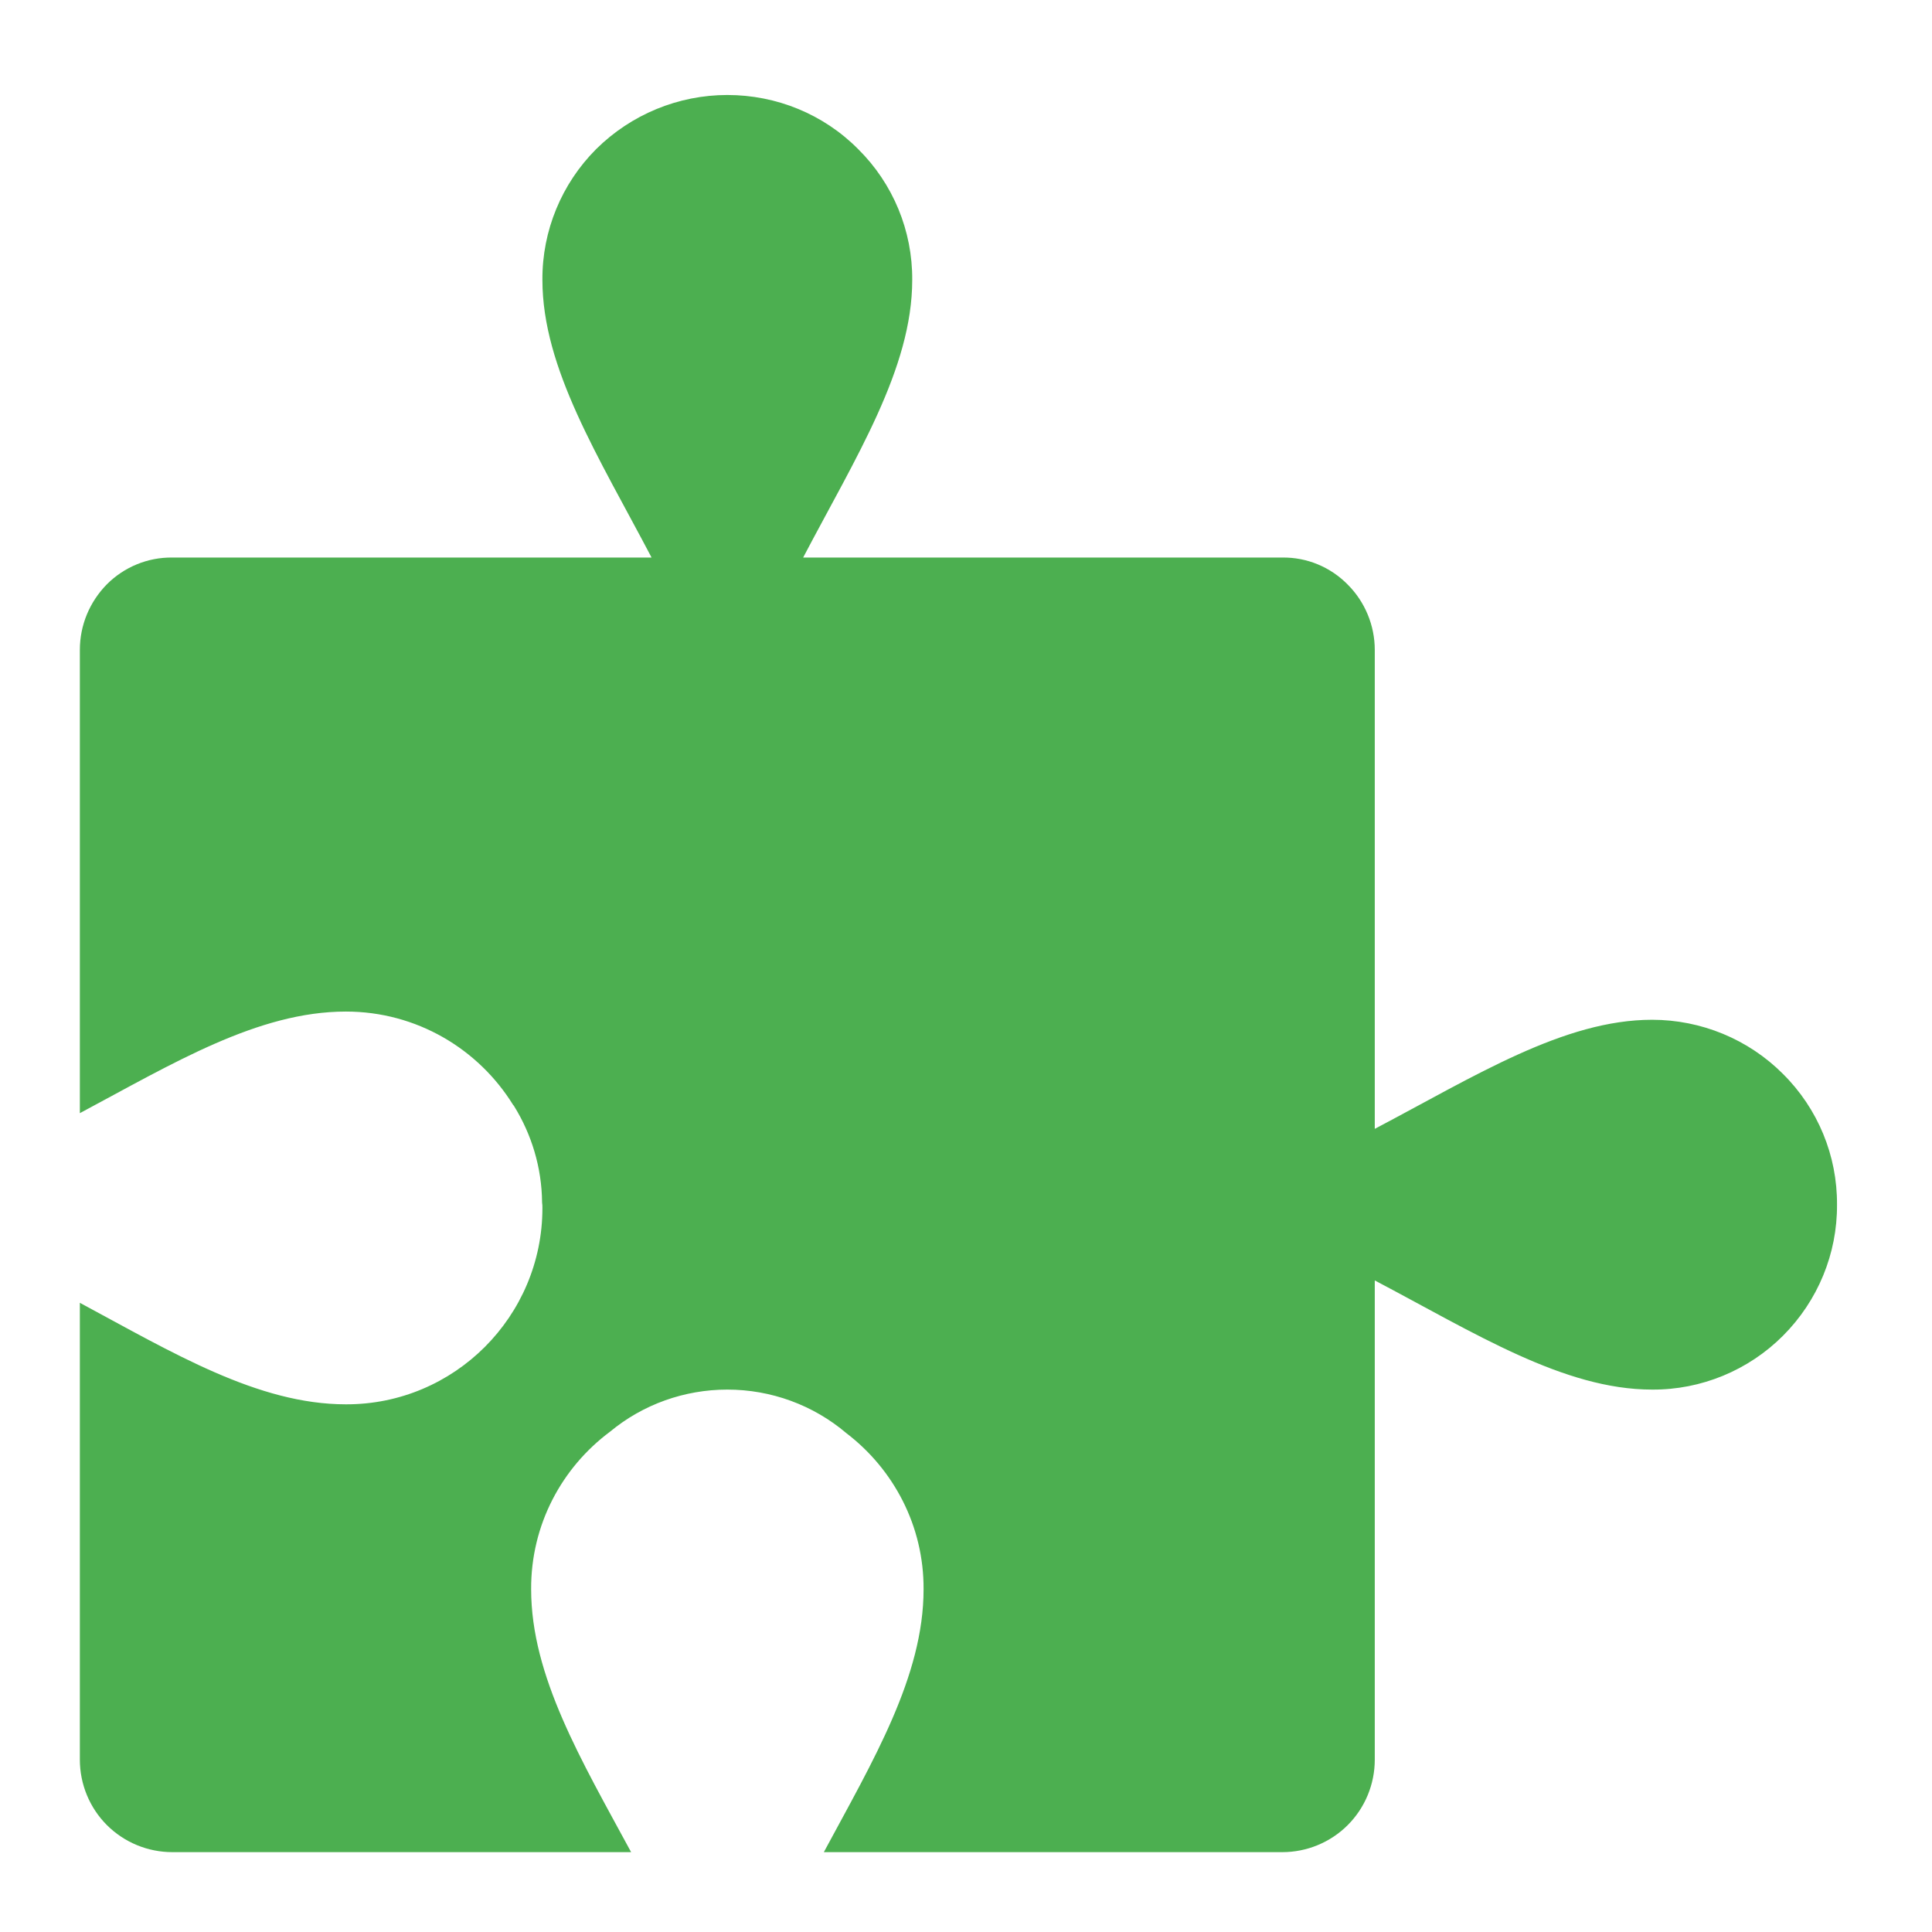
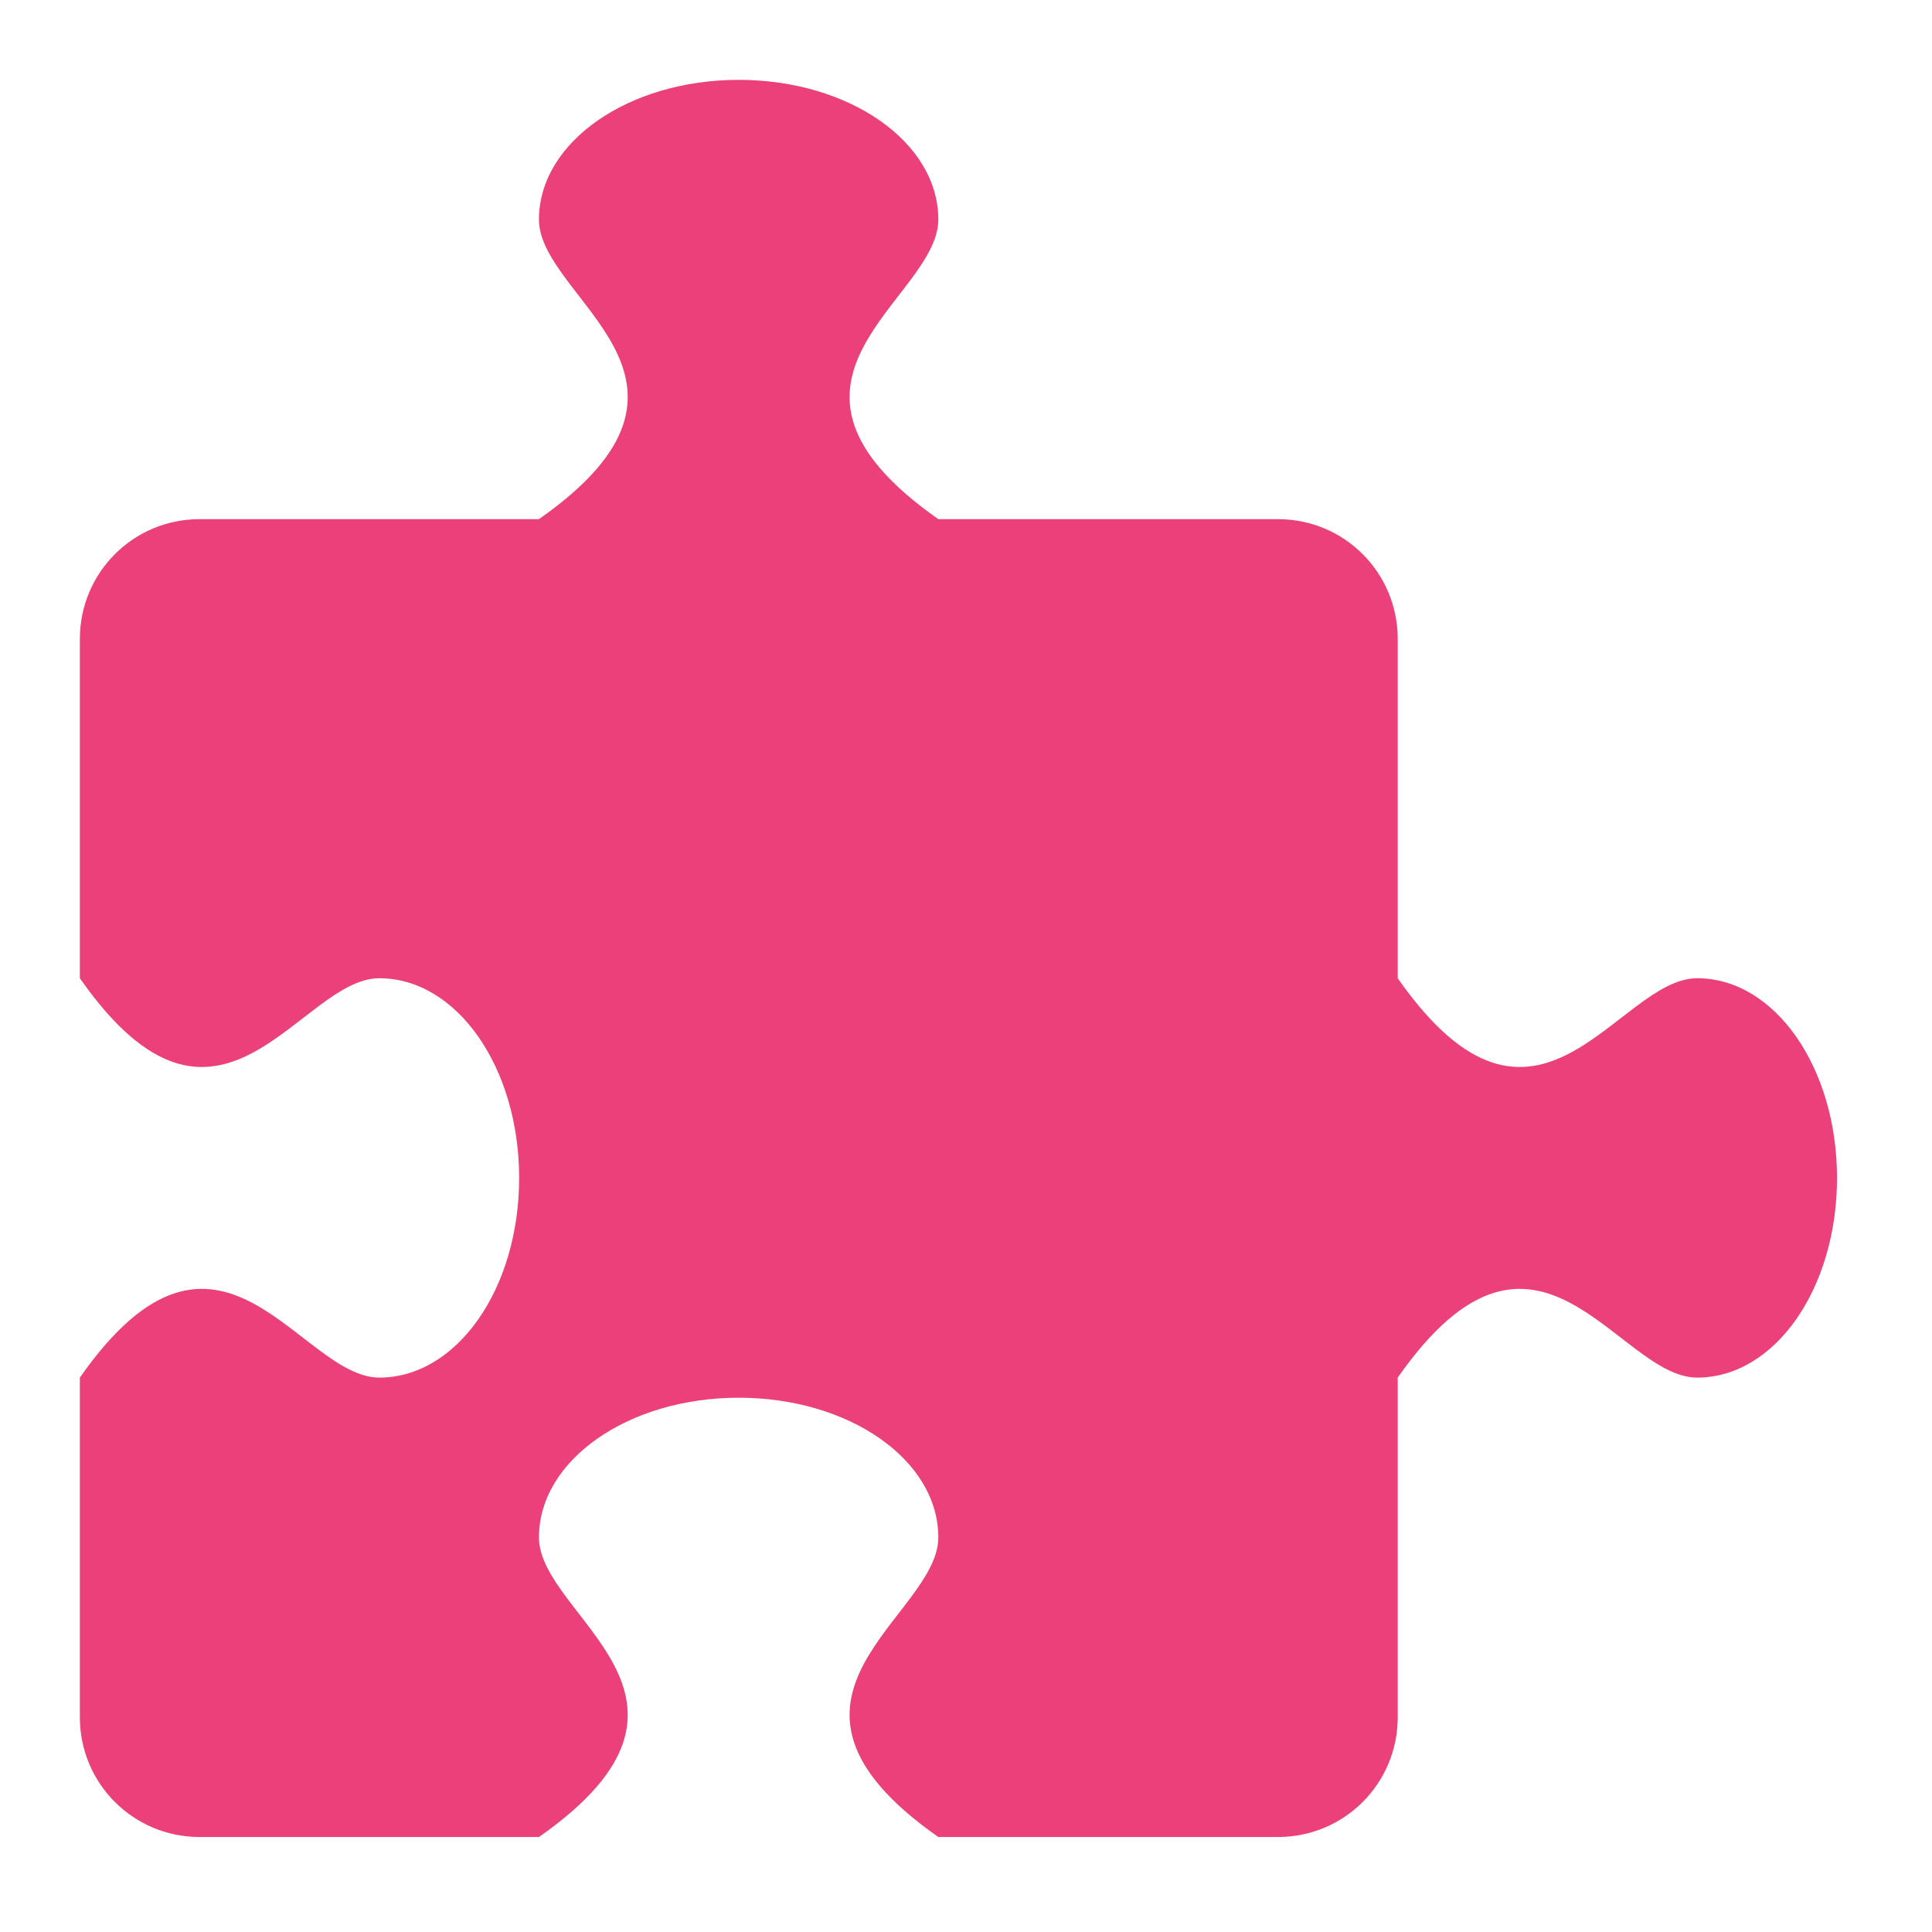
<svg xmlns="http://www.w3.org/2000/svg" width="24px" height="24px" viewBox="0 0 24 24" version="1.1">
  <g id="surface1">
-     <path style=" stroke:none;fill-rule:nonzero;fill:rgb(29.804%,68.627%,31.373%);fill-opacity:1;" d="M 9.035 1.18 C 8.426 1.18 7.84 1.422 7.406 1.852 C 6.977 2.281 6.734 2.867 6.738 3.477 C 6.738 4.578 7.438 5.676 8.094 6.926 L 2.141 6.926 C 1.836 6.922 1.543 7.043 1.328 7.258 C 1.113 7.477 0.992 7.766 0.992 8.074 C 0.992 8.09 0.992 8.102 0.992 8.113 L 0.992 13.828 C 2.148 13.211 3.203 12.566 4.297 12.566 C 5.176 12.566 5.945 13.031 6.375 13.727 C 6.379 13.73 6.383 13.734 6.387 13.742 C 6.602 14.09 6.73 14.5 6.734 14.938 C 6.738 14.961 6.738 14.984 6.738 15.008 C 6.738 16.352 5.645 17.449 4.297 17.445 C 3.203 17.445 2.148 16.805 0.992 16.184 L 0.992 21.859 C 0.992 22.164 1.113 22.457 1.328 22.672 C 1.543 22.887 1.836 23.008 2.141 23.008 L 7.84 23.008 C 7.223 21.867 6.598 20.824 6.598 19.742 C 6.594 18.941 6.98 18.23 7.578 17.785 C 7.988 17.445 8.504 17.262 9.035 17.262 C 9.578 17.262 10.102 17.453 10.516 17.805 C 11.098 18.25 11.477 18.953 11.473 19.742 C 11.473 20.824 10.848 21.867 10.234 23.008 L 15.93 23.008 C 16.234 23.008 16.527 22.887 16.742 22.672 C 16.957 22.457 17.078 22.164 17.078 21.859 L 17.078 15.906 C 18.324 16.562 19.426 17.262 20.523 17.262 C 21.133 17.266 21.719 17.023 22.148 16.594 C 22.582 16.16 22.824 15.574 22.82 14.965 C 22.824 14.355 22.582 13.77 22.148 13.34 C 21.719 12.91 21.133 12.668 20.523 12.668 C 19.426 12.668 18.324 13.367 17.078 14.023 L 17.078 8.074 C 17.078 7.77 16.957 7.477 16.742 7.262 C 16.527 7.043 16.234 6.922 15.93 6.926 L 9.977 6.926 C 10.633 5.676 11.332 4.578 11.332 3.477 C 11.336 2.867 11.094 2.281 10.66 1.852 C 10.23 1.418 9.645 1.18 9.035 1.18 Z M 9.035 1.18 " />
+     <path style=" stroke:none;fill-rule:nonzero;fill:rgb(92.549%,25.098%,47.843%);fill-opacity:1;" d="M 9.176 0.992 C 7.805 0.992 6.695 1.766 6.695 2.727 C 6.695 3.719 9.176 4.711 6.695 6.449 L 2.48 6.449 C 1.656 6.449 0.992 7.113 0.992 7.938 L 0.992 12.152 C 2.727 14.633 3.719 12.152 4.711 12.152 C 5.676 12.152 6.449 13.262 6.449 14.633 C 6.449 16.008 5.676 17.113 4.711 17.113 C 3.719 17.113 2.727 14.633 0.992 17.113 L 0.992 21.332 C 0.992 22.156 1.656 22.82 2.48 22.82 L 6.695 22.82 C 9.176 21.082 6.695 20.09 6.695 19.098 C 6.695 18.137 7.805 17.363 9.176 17.363 C 10.551 17.363 11.656 18.137 11.656 19.098 C 11.656 20.09 9.176 21.082 11.656 22.82 L 15.875 22.82 C 16.699 22.82 17.363 22.156 17.363 21.332 L 17.363 17.113 C 19.098 14.633 20.09 17.113 21.082 17.113 C 22.047 17.113 22.82 16.008 22.82 14.633 C 22.82 13.262 22.047 12.152 21.082 12.152 C 20.09 12.152 19.098 14.633 17.363 12.152 L 17.363 7.938 C 17.363 7.113 16.699 6.449 15.875 6.449 L 11.656 6.449 C 9.176 4.711 11.656 3.719 11.656 2.727 C 11.656 1.766 10.551 0.992 9.176 0.992 Z M 9.176 0.992 " />
  </g>
</svg>
